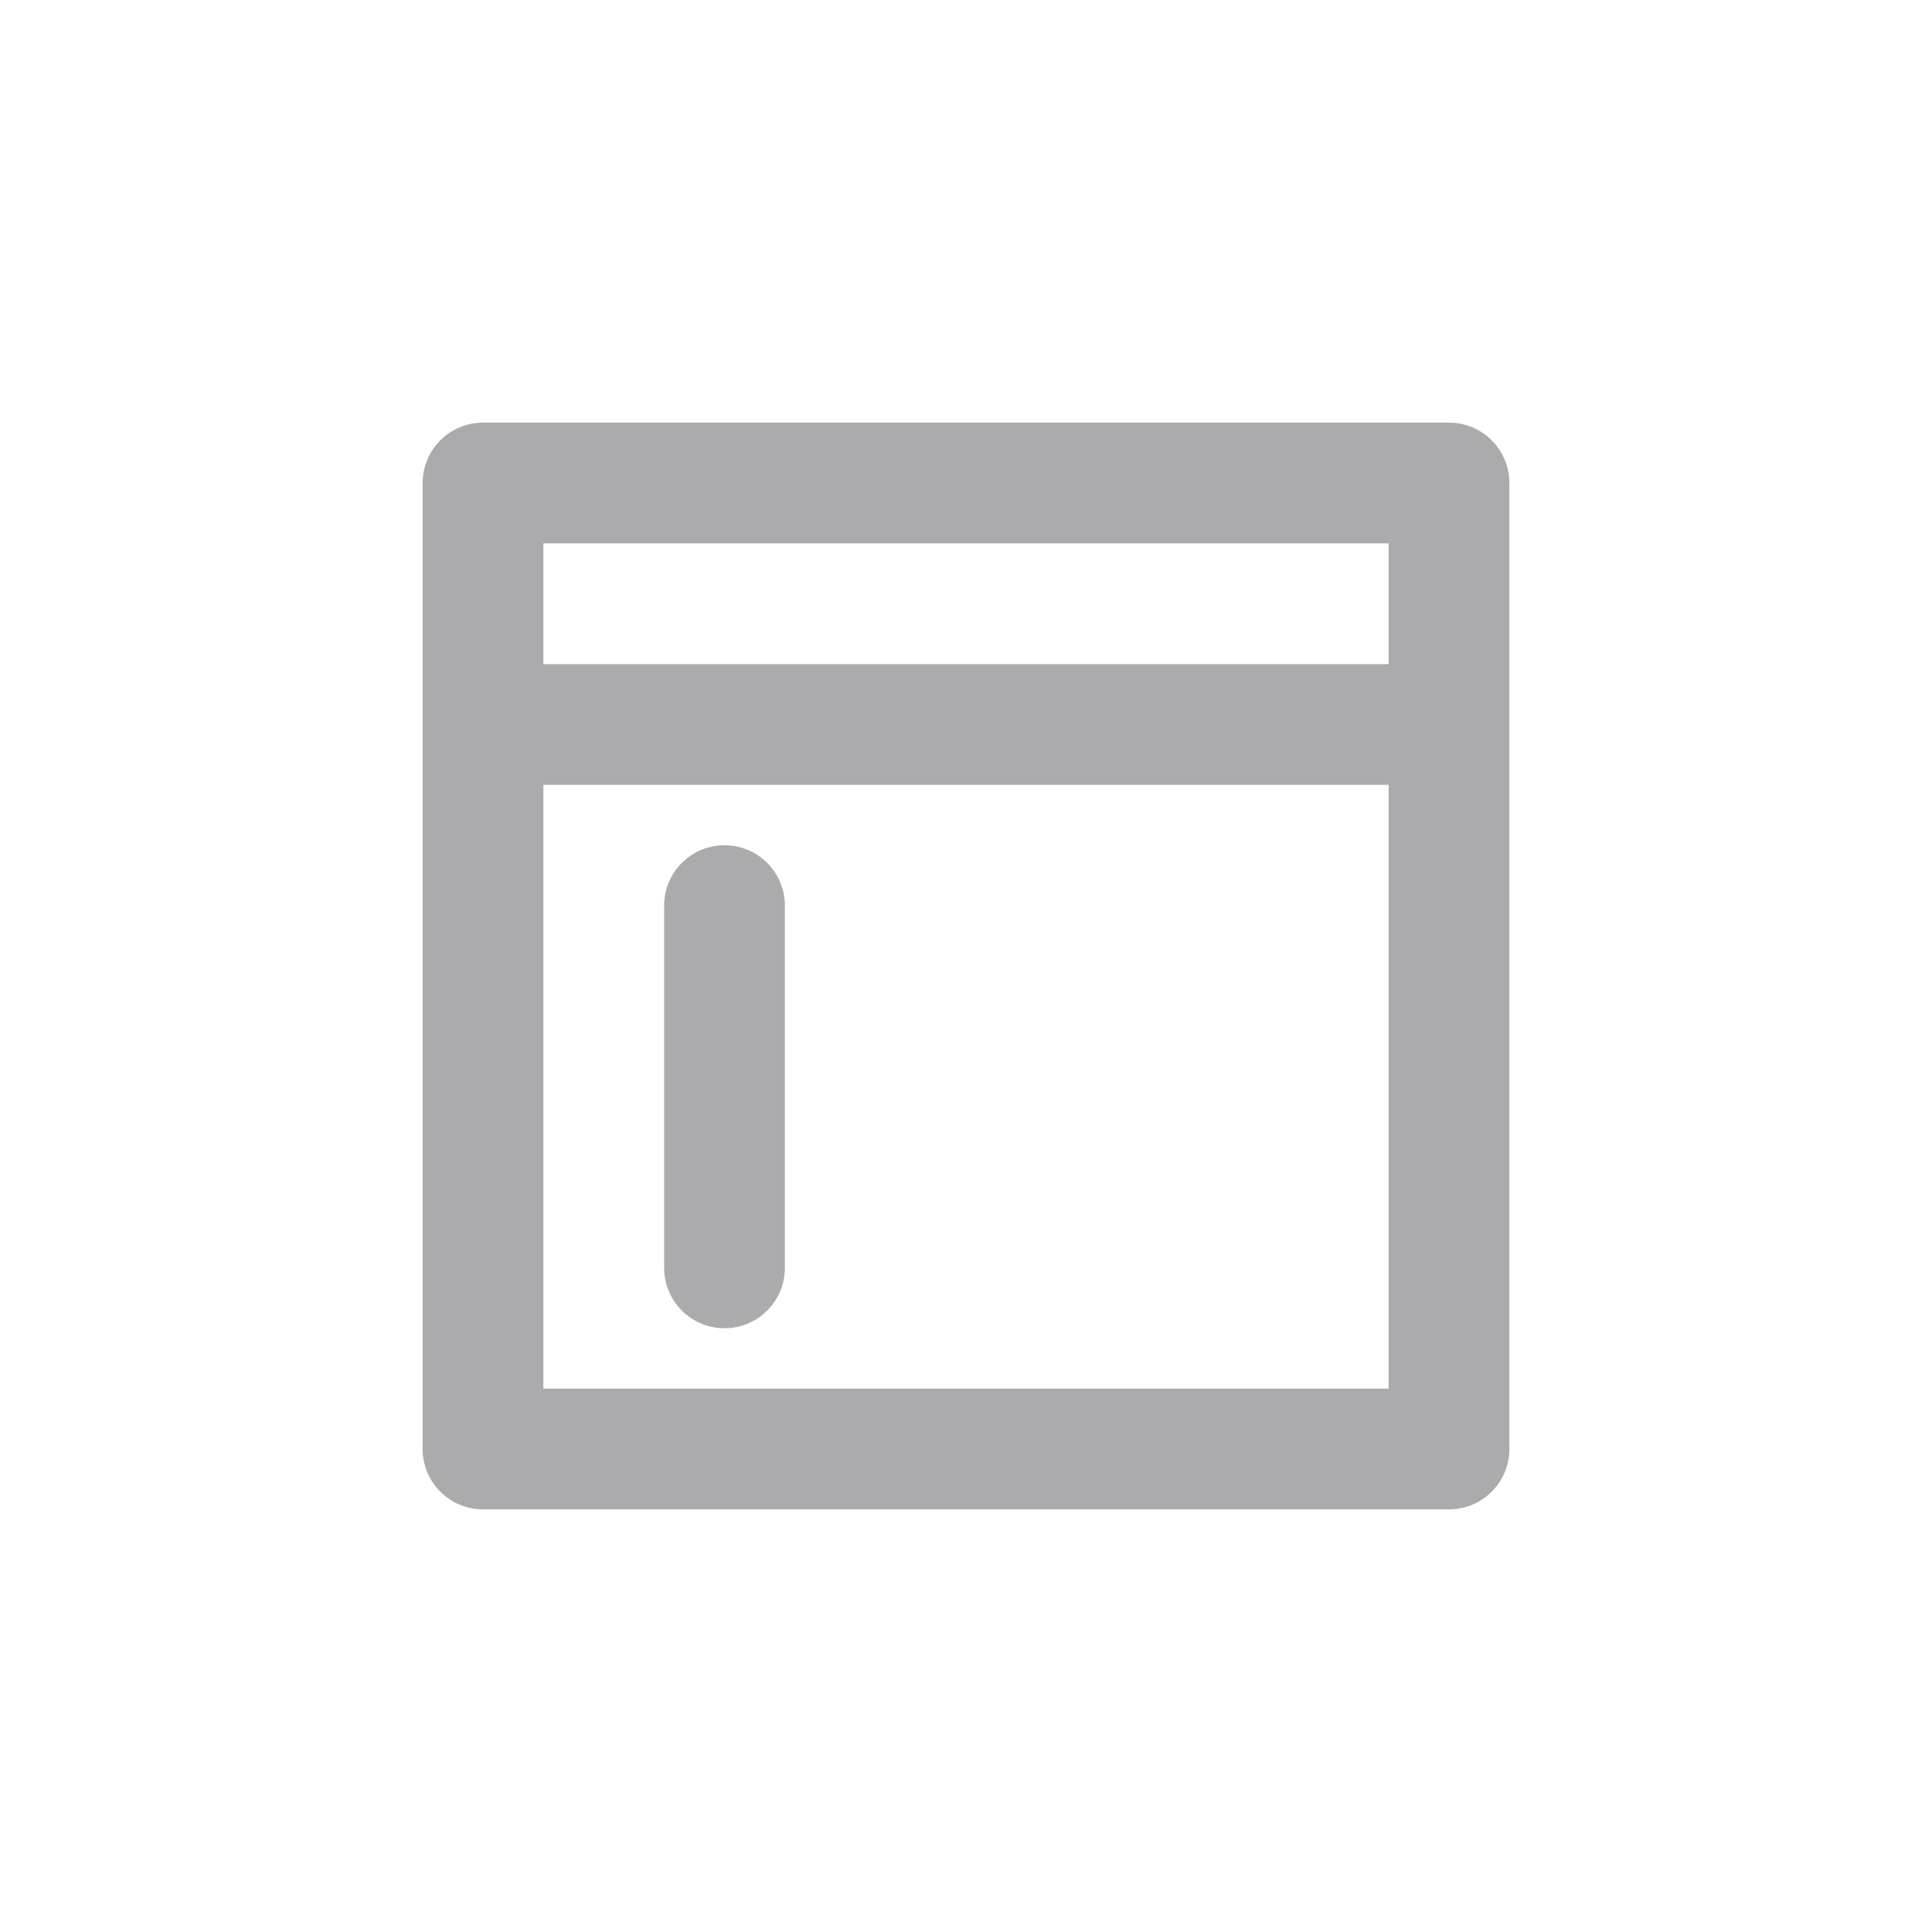
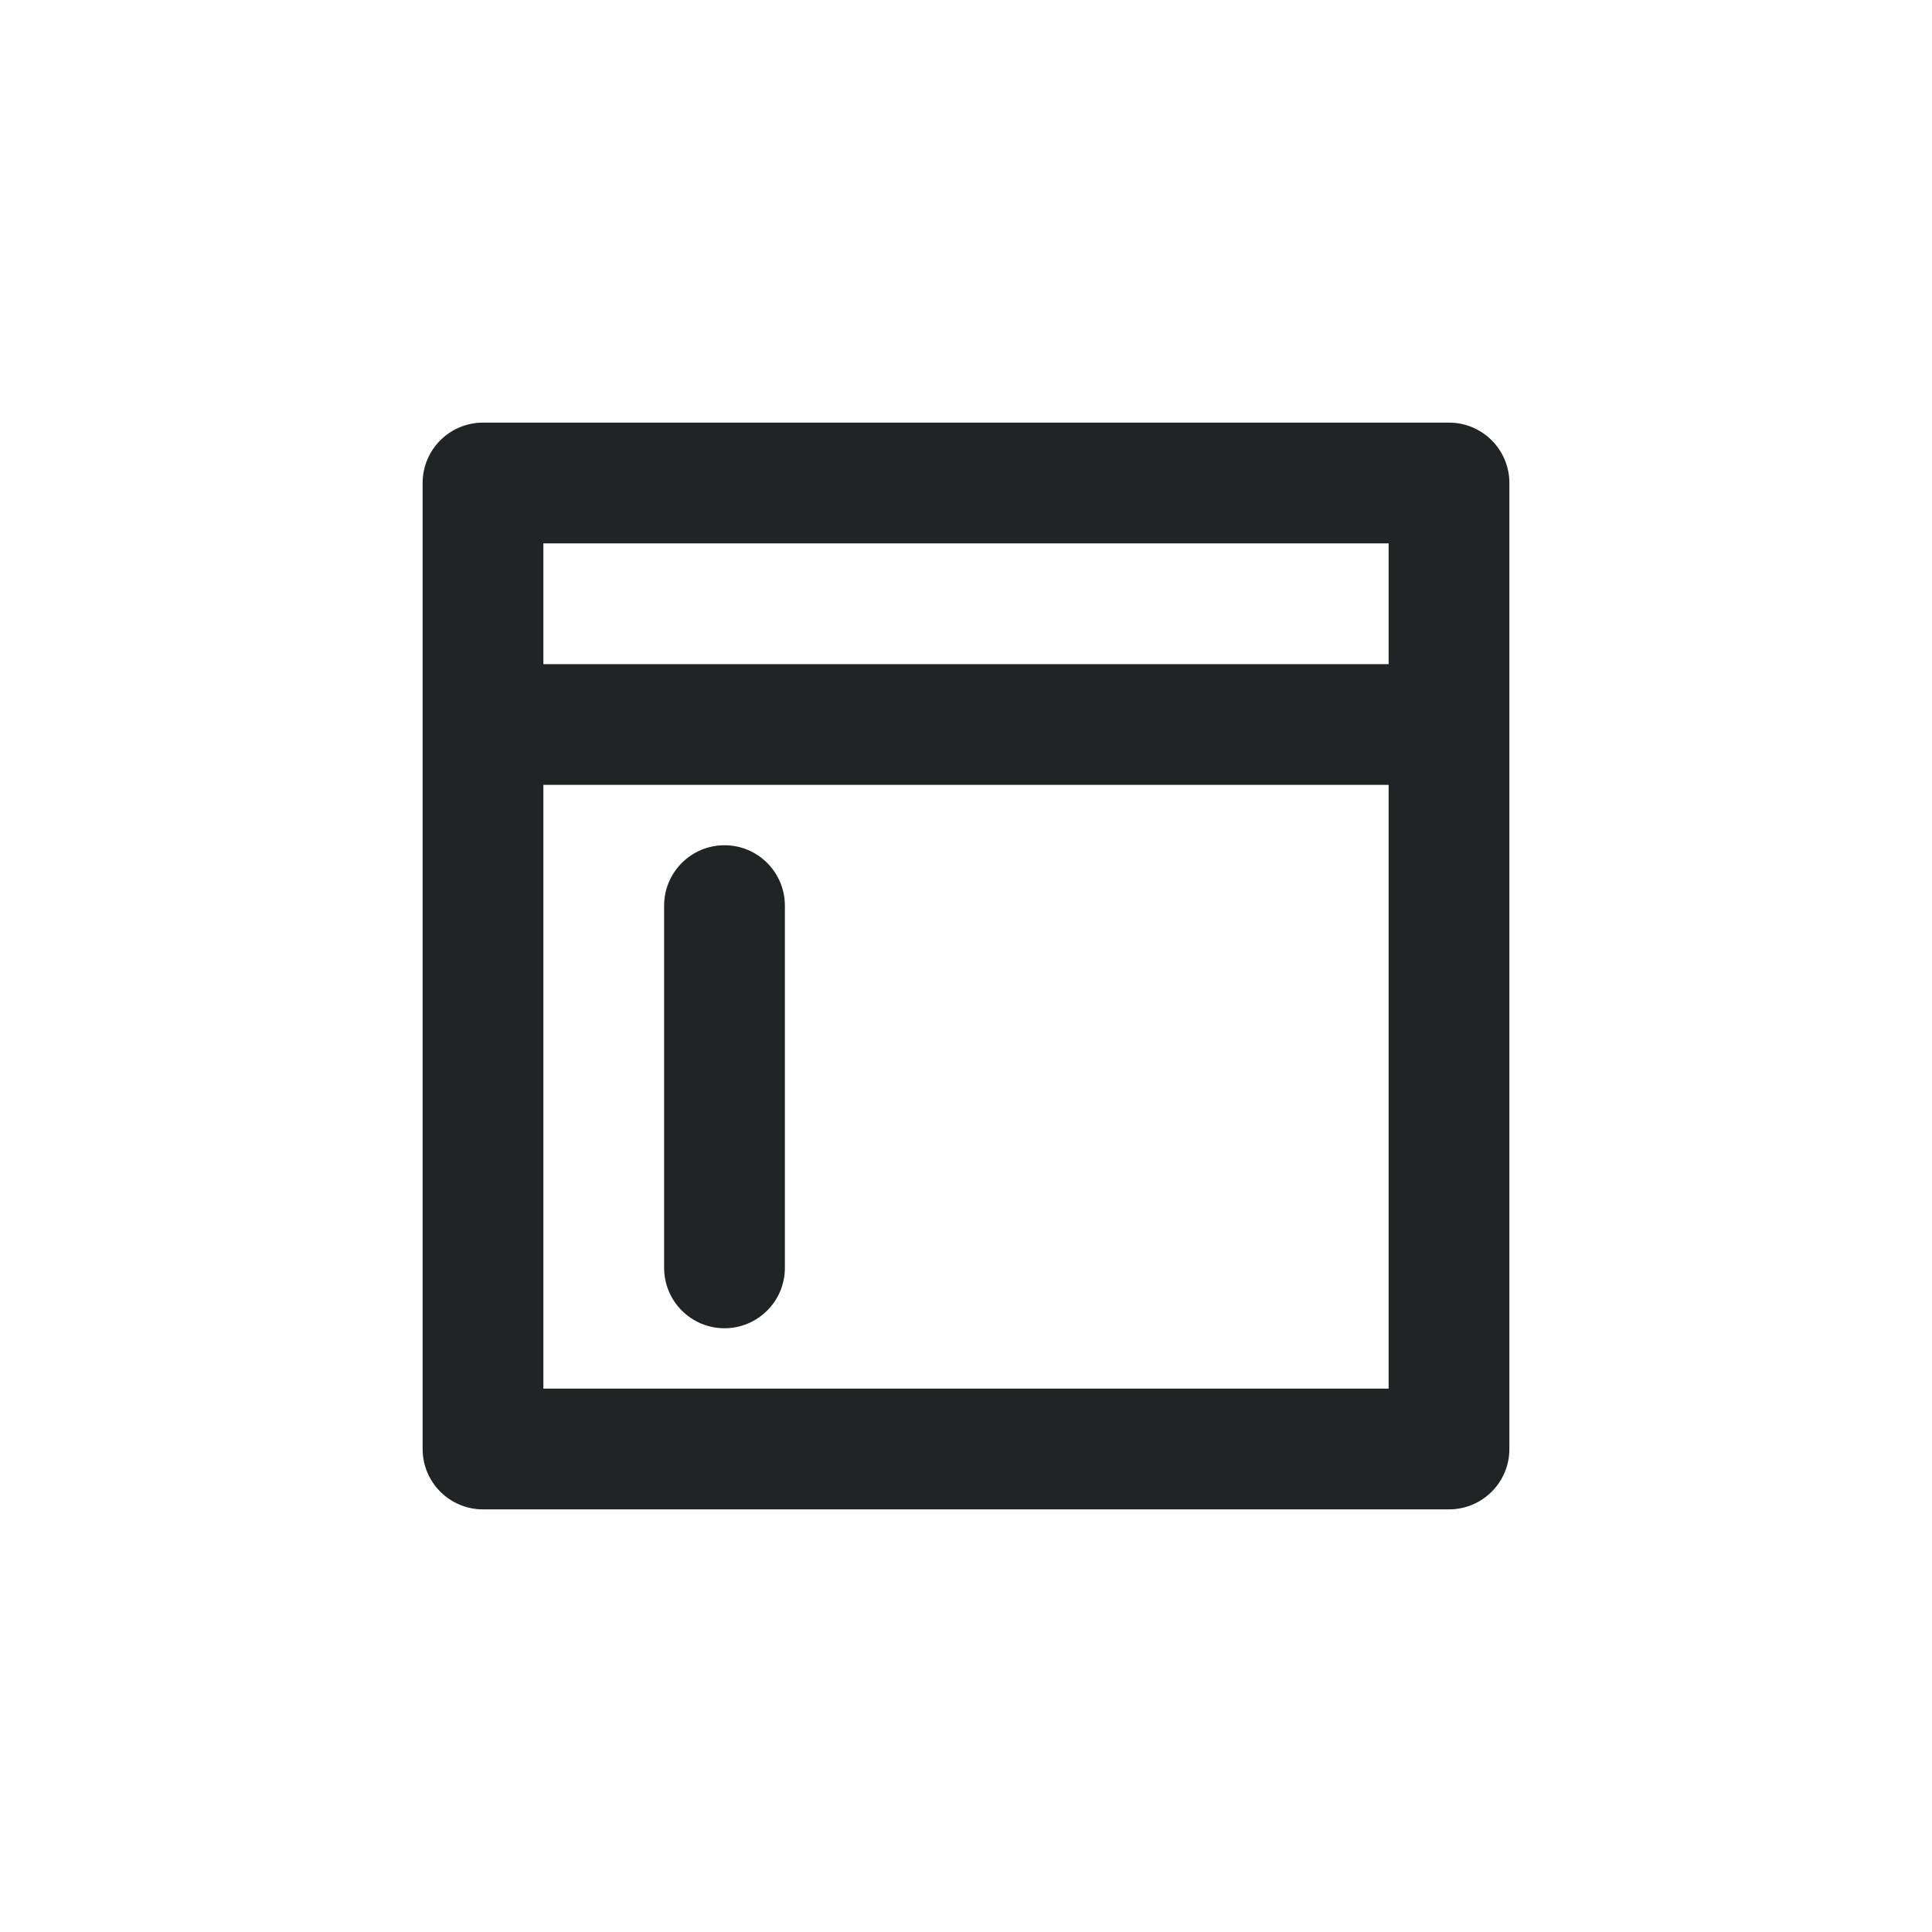
- <svg xmlns="http://www.w3.org/2000/svg" t="1727846207073" class="icon" viewBox="0 0 1024 1024" version="1.1" p-id="2556" width="200" height="200">
-   <path d="M288 416v320h448V416H288z m0-64h448V288H288v64zM256 224h512a32 32 0 0 1 32 32v512a32 32 0 0 1-32 32H256a32 32 0 0 1-32-32V256a32 32 0 0 1 32-32z m128 224a32 32 0 0 1 32 32v192a32 32 0 0 1-64 0v-192a32 32 0 0 1 32-32z" fill="#ababad" p-id="2557" />
+ <svg xmlns="http://www.w3.org/2000/svg" t="1727877353037" class="icon" viewBox="0 0 1024 1024" version="1.1" p-id="27861" width="200" height="200">
+   <path d="M288 416v320h448V416H288z m0-64h448V288H288v64zM256 224h512a32 32 0 0 1 32 32v512a32 32 0 0 1-32 32H256a32 32 0 0 1-32-32V256a32 32 0 0 1 32-32z m128 224a32 32 0 0 1 32 32v192a32 32 0 0 1-64 0v-192a32 32 0 0 1 32-32z" fill="#202425" p-id="27862" />
</svg>
